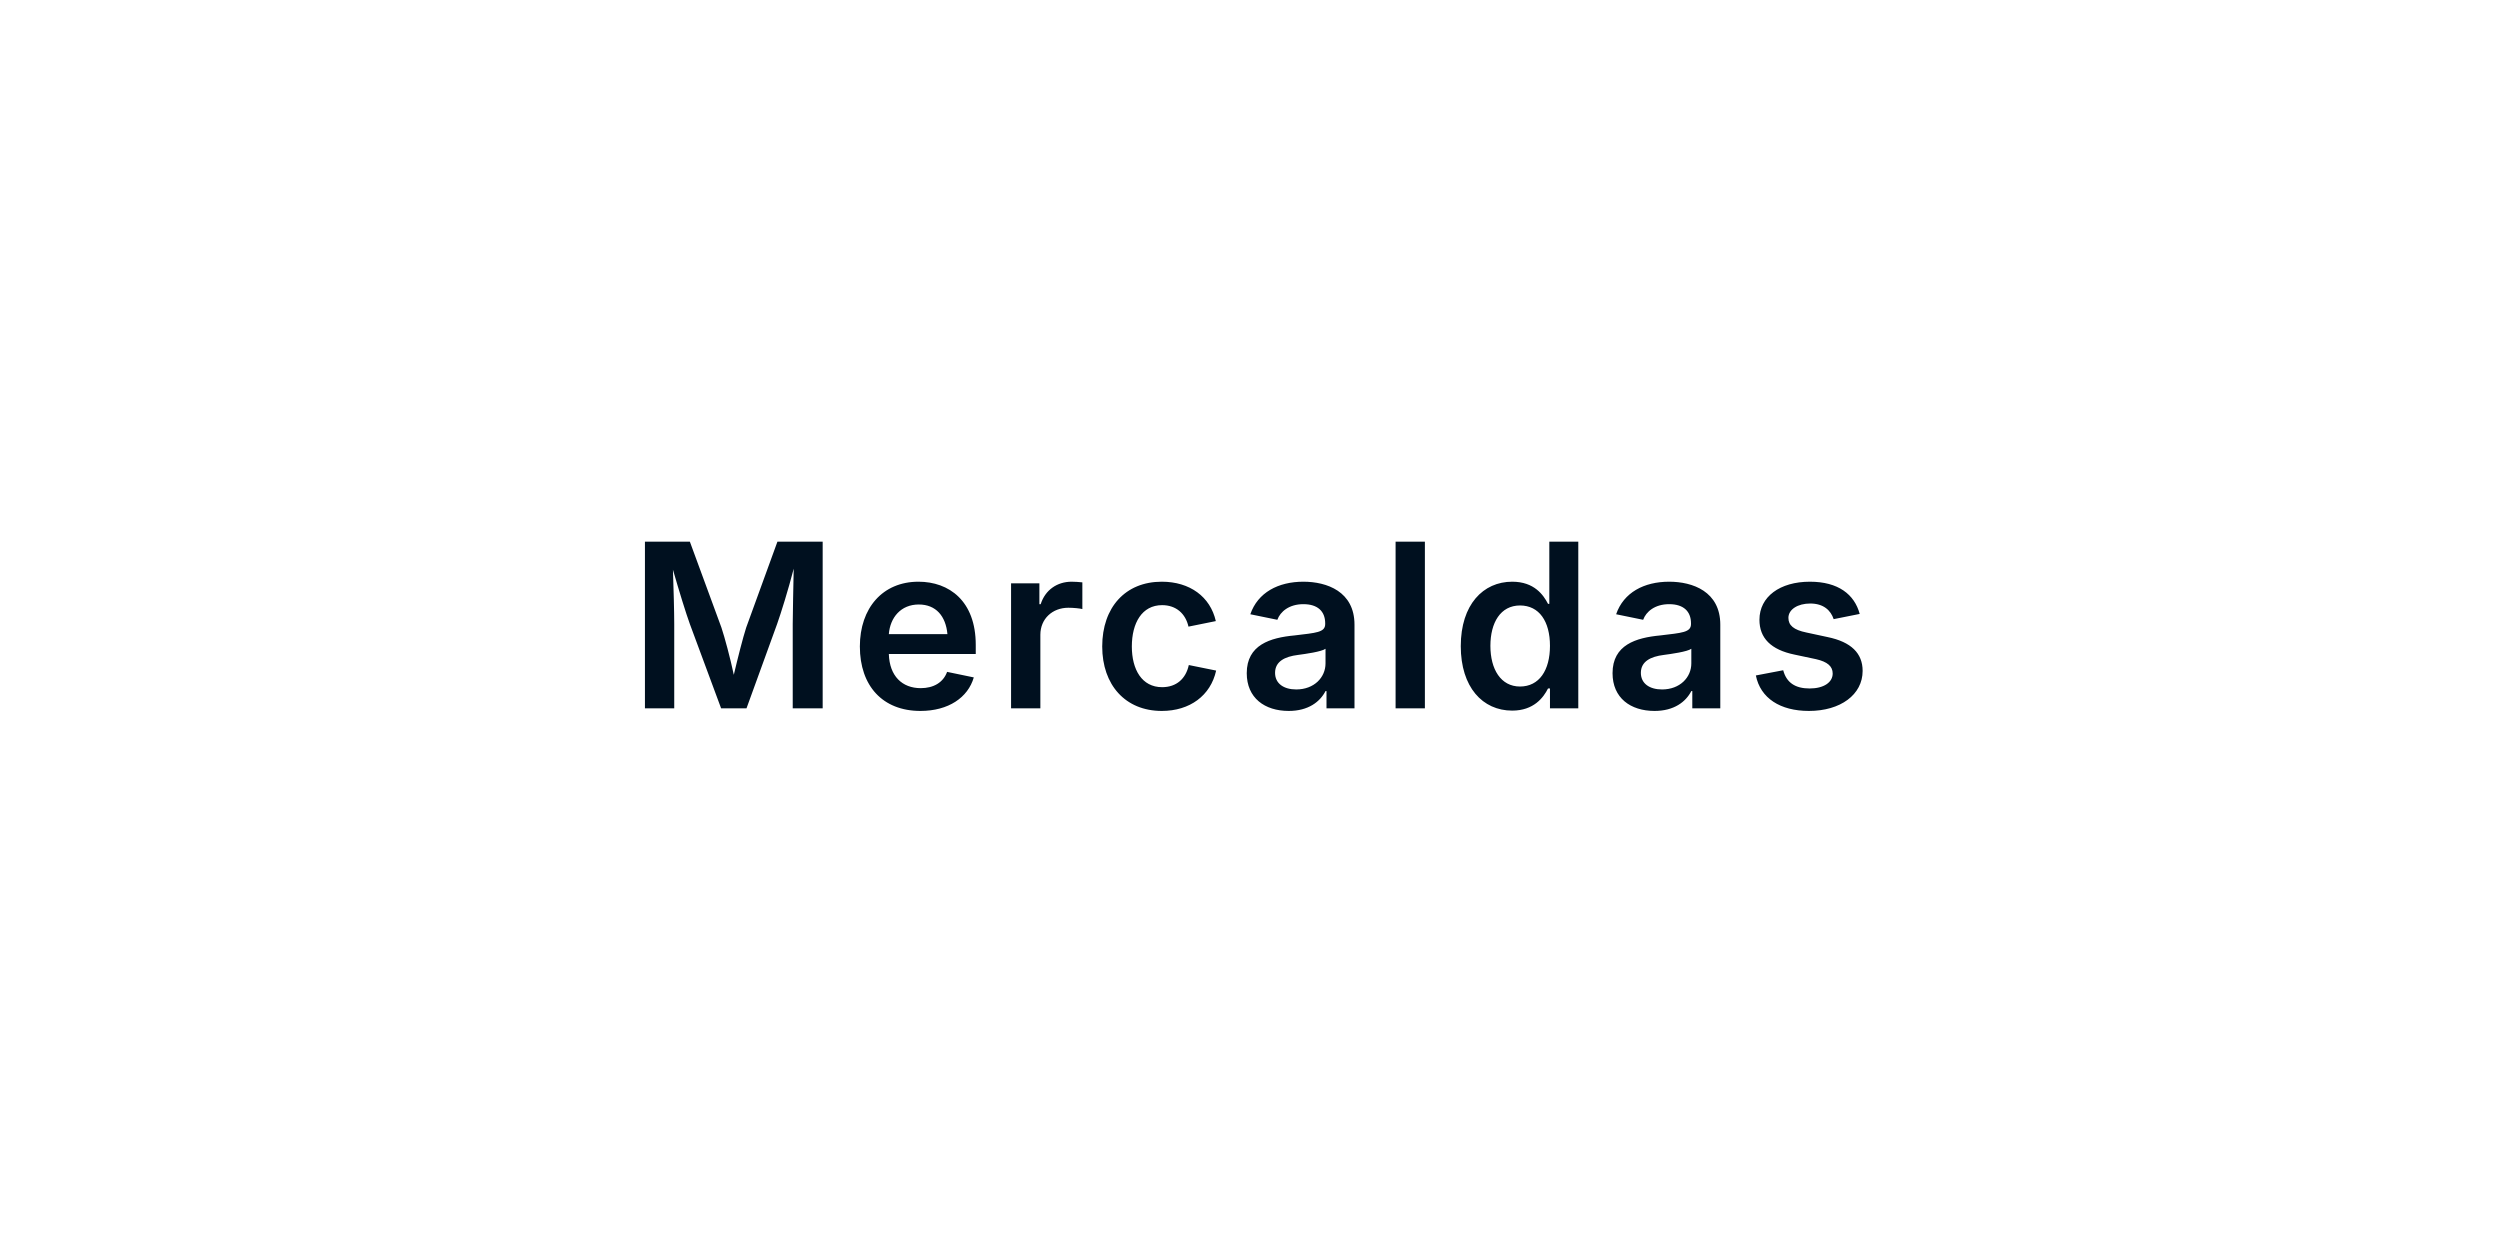
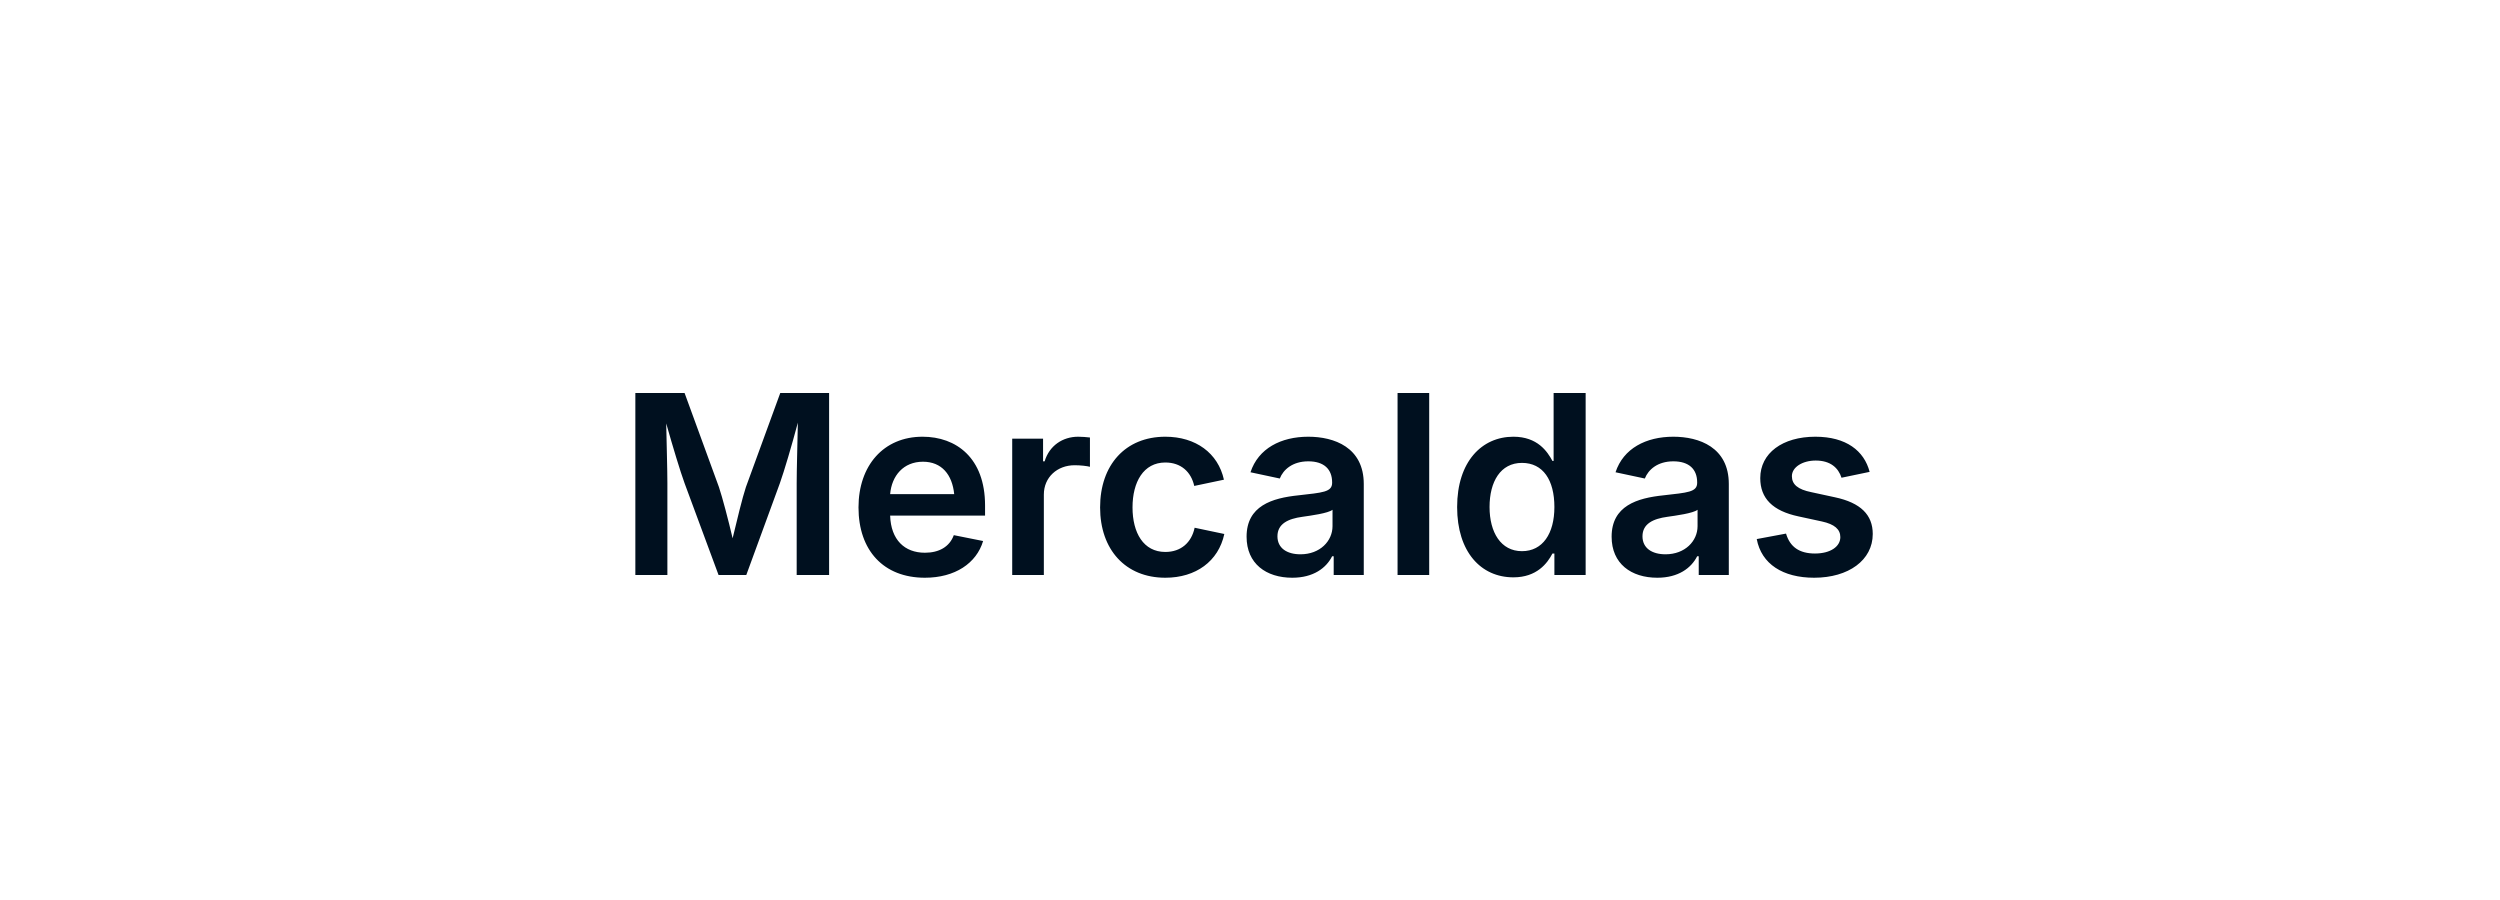
- <svg xmlns="http://www.w3.org/2000/svg" width="120" height="60" viewBox="0 0 120 60">
-   <text x="60" y="34" text-anchor="middle" font-family="Inter,sans-serif" font-size="11" font-weight="600" fill="#00101f" letter-spacing="0.5">Mercaldas</text>
+ <svg xmlns="http://www.w3.org/2000/svg" width="100" height="36" viewBox="0 0 100 36">
+   <text x="50" y="23" text-anchor="middle" font-family="Inter,sans-serif" font-size="10" font-weight="600" fill="#00101f">Mercaldas</text>
</svg>
